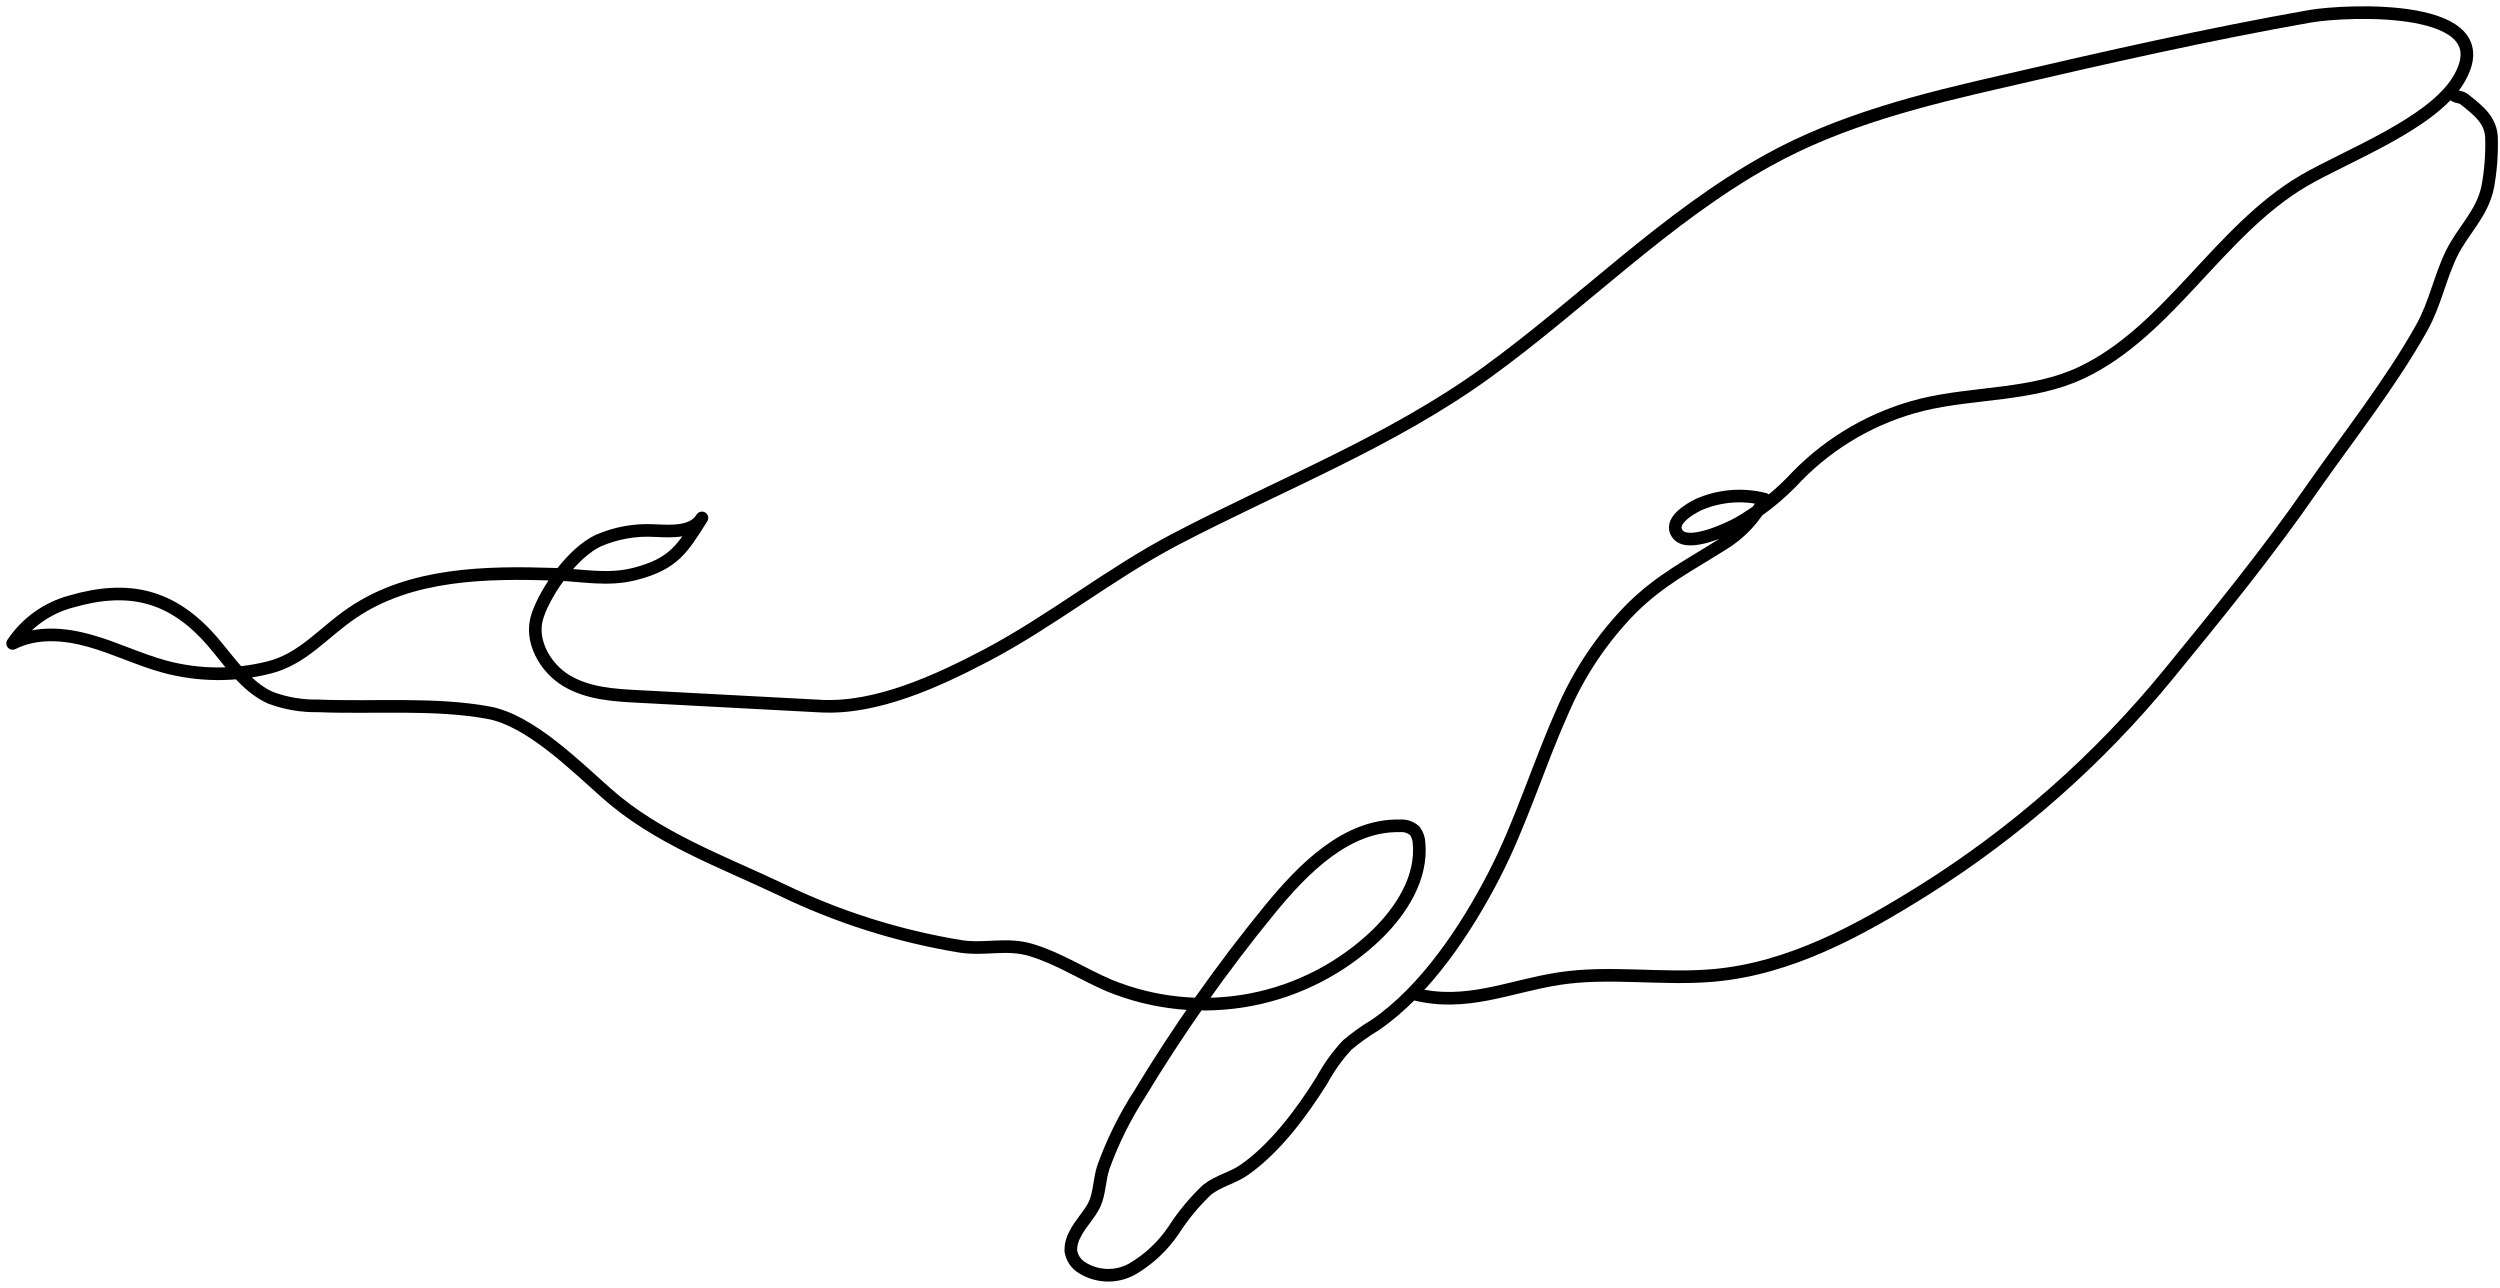
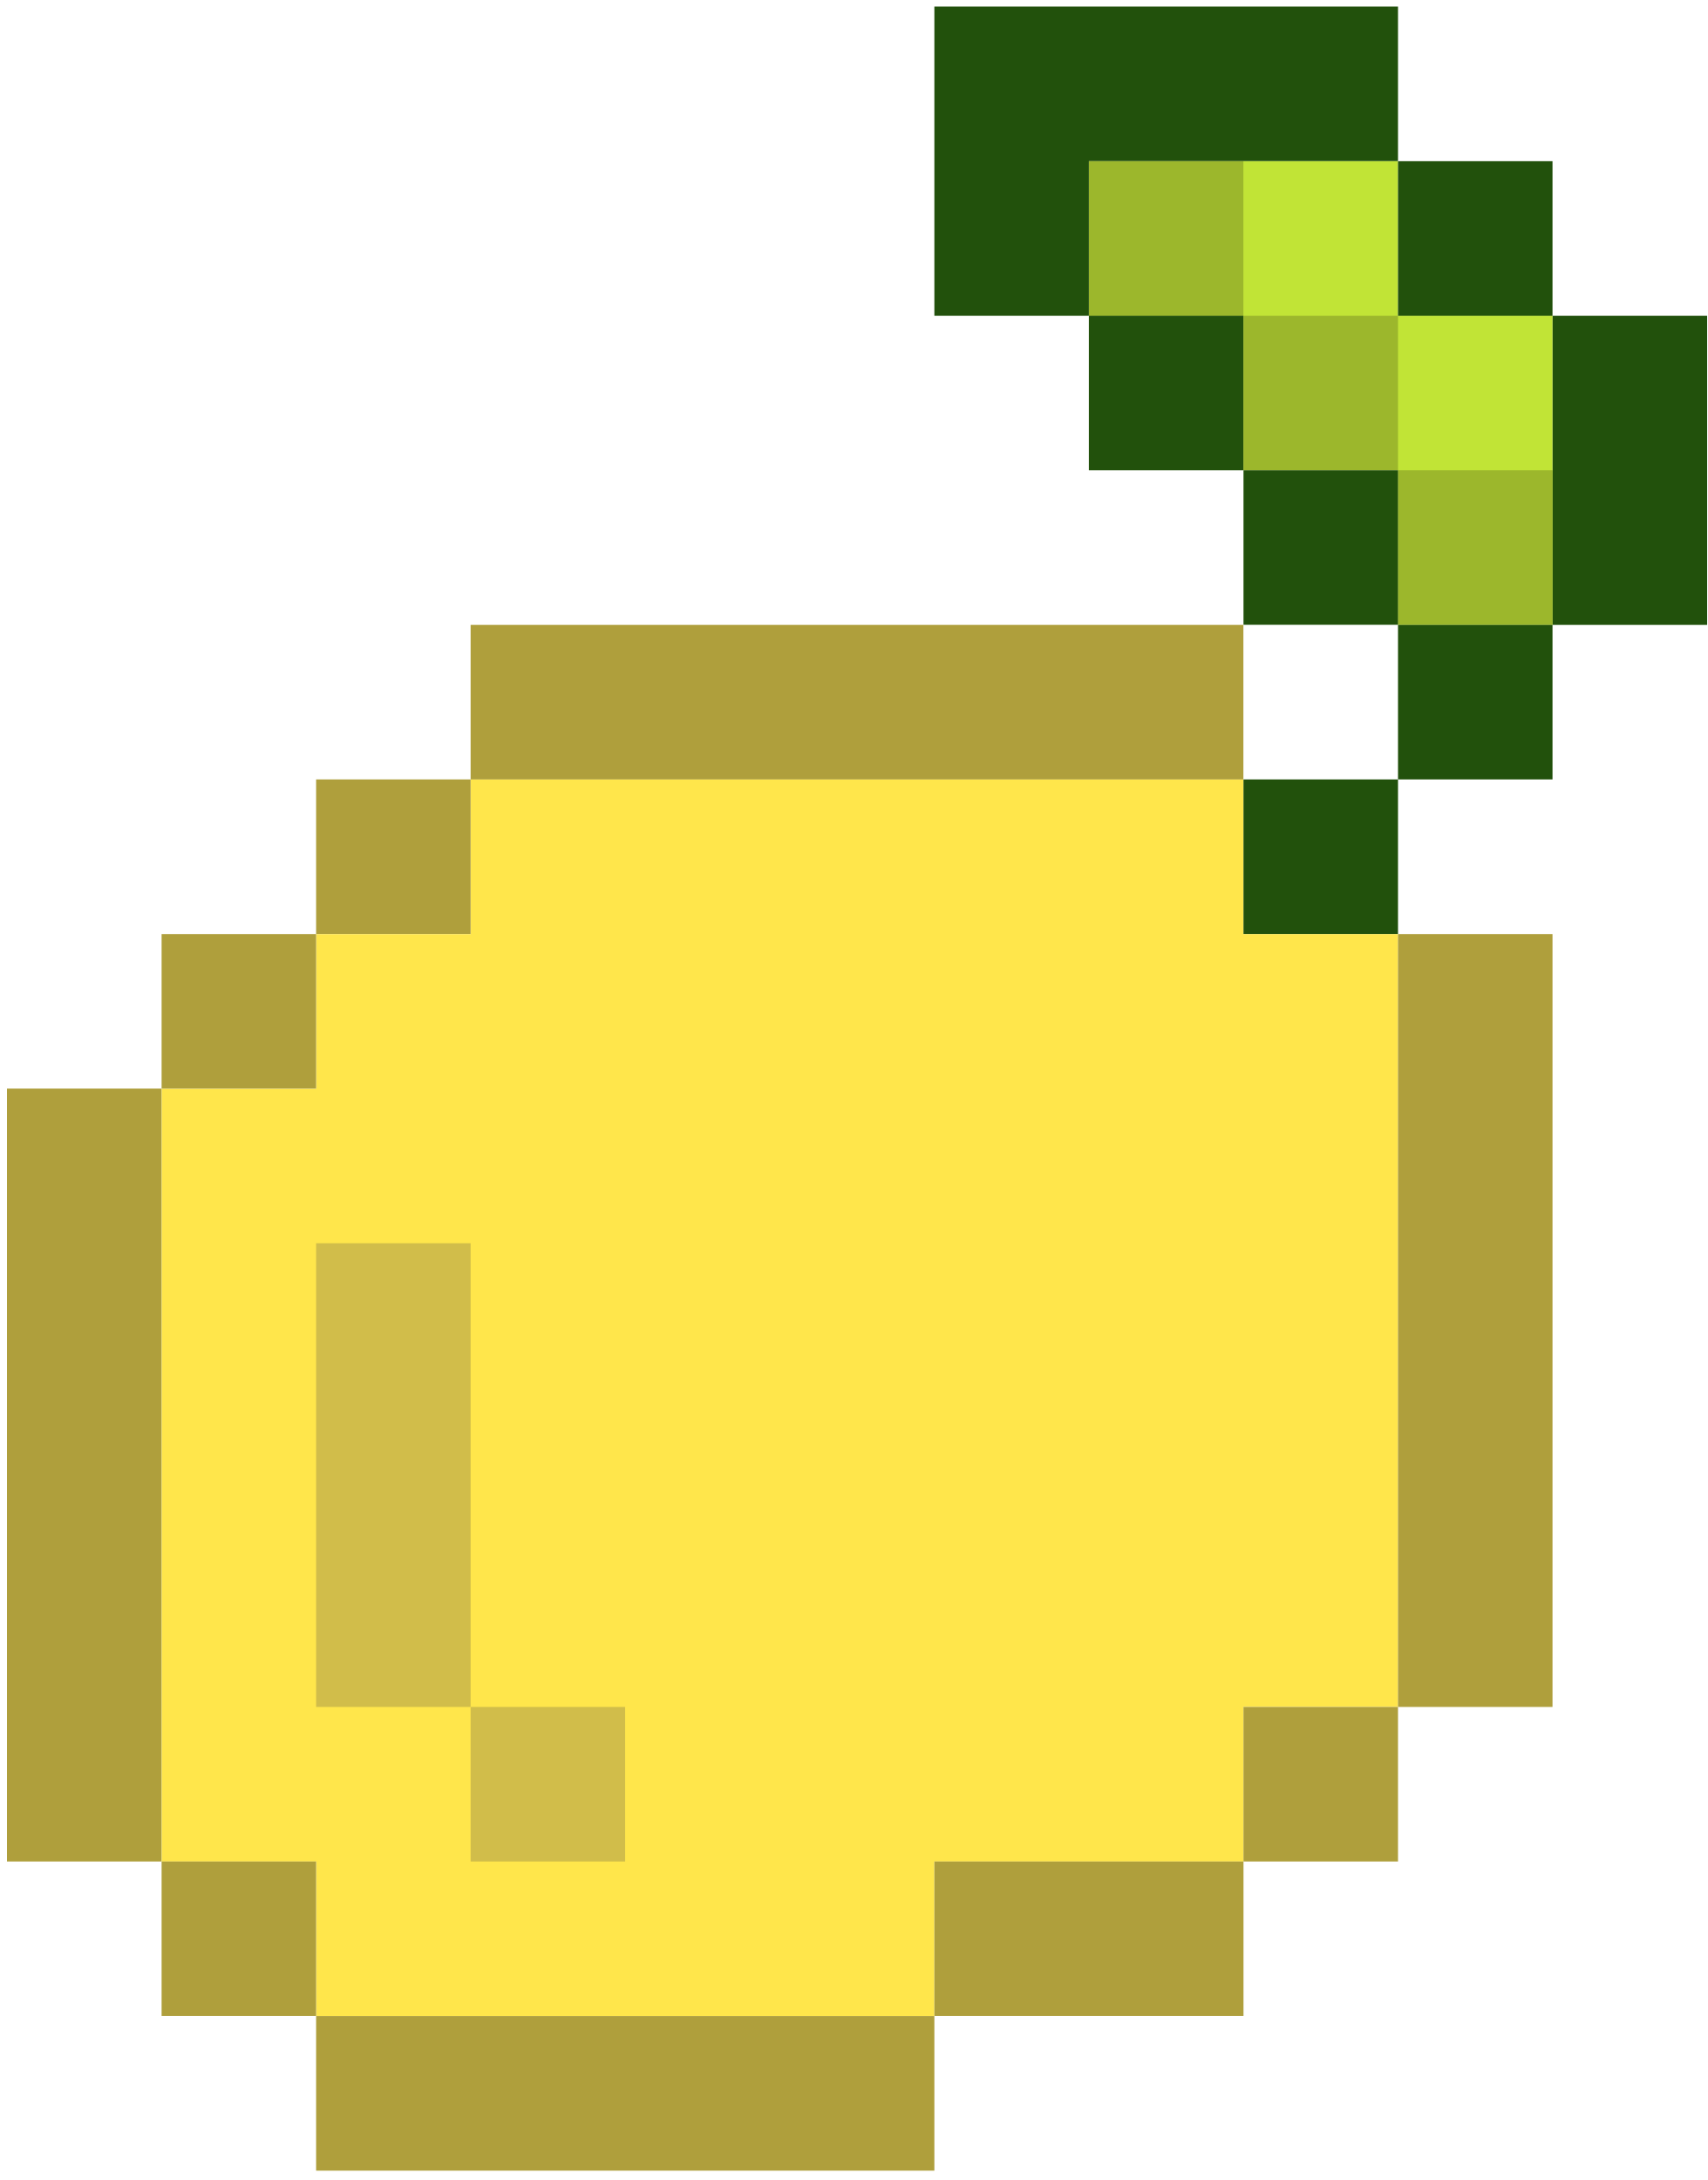
- <svg xmlns="http://www.w3.org/2000/svg" width="198" height="102" viewBox="0 0 198 102" fill="none">
-   <path d="M61.891 70.467C57.169 68.221 52.058 66.393 48.049 62.837C45.544 60.62 41.988 57.078 38.734 56.452C34.415 55.653 29.57 56.085 25.201 55.905C23.915 55.929 22.635 55.712 21.429 55.264C19.485 54.4 18.233 52.442 16.822 50.801C13.648 47.13 10.2 46.316 5.636 47.641C3.738 48.145 2.089 49.325 1 50.959C2.879 50.009 5.103 50.182 7.119 50.751C9.134 51.319 11.035 52.255 13.05 52.802C15.74 53.524 18.569 53.549 21.271 52.874C23.985 52.205 25.59 50.11 27.879 48.555C32.543 45.373 38.547 45.309 43.931 45.481C46.156 45.553 48.157 46.021 50.352 45.438C53.368 44.647 54.067 43.444 55.593 41.019C54.873 42.185 53.239 42.084 51.9 42.026C50.341 41.928 48.781 42.204 47.35 42.833C45.414 43.761 43.298 46.64 42.578 48.749C41.908 50.693 43.161 52.896 44.874 53.918C46.587 54.94 48.639 55.063 50.633 55.163L65.03 55.926C69.414 56.157 74.215 53.947 78.037 51.946C83.278 49.196 87.849 45.467 93.053 42.732C101.31 38.413 110.142 34.993 117.708 29.523C125.273 24.052 131.961 17.163 140.023 12.7C145.818 9.482 152.303 7.884 158.739 6.416C166.7 4.566 174.791 2.73 182.947 1.29C185.776 0.801 198.395 0.182 194.709 6.329C192.614 9.806 185.891 12.311 182.472 14.305C175.763 18.235 171.782 26.233 164.865 29.508C160.941 31.365 156.421 31.041 152.224 32.056C148.463 32.989 145.036 34.951 142.326 37.722C140.965 39.199 139.388 40.461 137.647 41.465C136.762 41.933 133.746 43.351 132.904 42.343C132.061 41.335 133.803 40.32 134.516 39.968C136.166 39.244 138.01 39.092 139.756 39.536C138.992 41.029 137.822 42.276 136.38 43.135C133.724 44.819 131.543 45.892 129.225 48.174C126.875 50.561 124.999 53.372 123.697 56.459C121.811 60.692 120.465 65.176 118.348 69.287C116.124 73.606 112.892 78.472 108.897 81.193C108.12 81.661 107.381 82.191 106.687 82.776C105.918 83.608 105.256 84.531 104.715 85.526C103.124 88.082 101.015 90.925 98.56 92.645C97.603 93.315 96.508 93.509 95.587 94.243C94.587 95.193 93.705 96.258 92.96 97.418C92.119 98.669 91.01 99.716 89.713 100.484C89.07 100.853 88.334 101.03 87.594 100.996C86.853 100.961 86.138 100.717 85.531 100.29C85.148 99.995 84.891 99.565 84.811 99.088C84.796 98.622 84.91 98.161 85.142 97.756C85.552 96.9 86.316 96.187 86.697 95.359C87.079 94.531 87.079 93.401 87.374 92.48C88.108 90.435 89.074 88.481 90.253 86.656C93.329 81.563 96.761 76.695 100.525 72.087C103.253 68.747 106.68 65.306 110.876 65.407C111.09 65.388 111.306 65.415 111.509 65.484C111.712 65.553 111.899 65.664 112.057 65.81C112.261 66.089 112.376 66.422 112.388 66.767C112.647 69.531 110.992 72.108 109.055 74.002C106.294 76.66 102.819 78.458 99.054 79.178C95.289 79.897 91.396 79.507 87.849 78.054C85.776 77.169 83.839 75.895 81.68 75.247C79.736 74.657 78.081 75.247 76.115 74.959C71.182 74.156 66.391 72.643 61.891 70.467Z" stroke="black" stroke-linecap="round" stroke-linejoin="round" />
-   <path d="M111.949 78.709C116.124 79.789 119.544 78.104 123.524 77.5C127.505 76.895 131.651 77.608 135.682 77.255C141.722 76.73 147.2 73.735 152.347 70.517C159.69 65.907 166.235 60.133 171.725 53.421C175.598 48.692 179.643 43.725 183.113 38.7C185.956 34.633 189.346 30.357 191.794 25.974C192.852 24.095 193.234 22 194.148 20.114C195.062 18.228 196.581 16.961 197.027 14.816C197.257 13.565 197.359 12.294 197.33 11.023C197.33 9.54 196.307 8.769 195.17 7.862C194.832 7.589 194.371 7.762 194.241 7.337" stroke="black" stroke-linecap="round" stroke-linejoin="round" />
+ <svg xmlns="http://www.w3.org/2000/svg" width="159" height="203" viewBox="0 0 159 203" fill="none">
+   <path d="M15.05 101.37V173.35H29.44V187.74H87.02V173.35H115.81V158.95H130.2V86.98H115.81V72.58H43.83V86.98H29.44V101.37H15.05Z" fill="#FFE64B" />
+   <path d="M101.41 15V29.4H115.81V43.79H130.2V58.19H144.6V29.4H130.2V15H101.41Z" fill="#C1E436" />
+   <path d="M115.8 15.01H101.41V29.4H115.8V15.01Z" fill="#9CB72C" />
+   <path d="M130.2 29.4H115.81V43.79H130.2V29.4Z" fill="#9CB72C" />
+   <path d="M144.59 43.79H130.2V58.18H144.59V43.79Z" fill="#9CB72C" />
+   <path d="M43.83 115.77H29.44V158.95H43.83V115.77Z" fill="#D1BD4A" />
+   <path d="M58.22 158.95H43.83V173.34H58.22V158.95Z" fill="#D1BD4A" />
+   <path d="M87.02 187.74H29.44V202.13H87.02V187.74Z" fill="#AF9F3C" />
+   <path d="M115.81 173.34H87.02V187.73H115.81V173.34Z" fill="#AF9F3C" />
+   <path d="M130.2 158.95H115.81V173.34H130.2V158.95Z" fill="#AF9F3C" />
+   <path d="M29.44 173.34H15.05V187.73H29.44V173.34Z" fill="#AF9F3C" />
+   <path d="M15.04 101.37H0.65V173.34H15.04V101.37Z" fill="#AF9F3C" />
+   <path d="M144.59 86.98H130.2V158.95H144.59V86.98Z" fill="#AF9F3C" />
+   <path d="M130.2 72.58H115.81V86.97H130.2V72.58Z" fill="#22510C" />
+   <path d="M144.59 58.19H130.2V72.58H144.59V58.19Z" fill="#22510C" />
+   <path d="M29.44 86.98H15.05V101.37H29.44V86.98Z" fill="#AF9F3C" />
+   <path d="M43.83 72.58H29.44V86.97H43.83V72.58Z" fill="#AF9F3C" />
+   <path d="M115.8 58.19H43.83V72.58H115.8V58.19Z" fill="#AF9F3C" />
+   <path d="M144.59 15.01H130.2V29.4H144.59V15.01Z" fill="#22510C" />
+   <path d="M115.8 29.4H101.41V43.79H115.8V29.4Z" fill="#22510C" />
+   <path d="M158.99 29.4H144.6V58.19H158.99V29.4Z" fill="#22510C" />
+   <path d="M130.2 43.79H115.81V58.18H130.2V43.79Z" fill="#22510C" />
+   <path d="M87.02 0.61V15V29.4H101.41V15H130.2V0.61H87.02Z" fill="#22510C" />
</svg>
